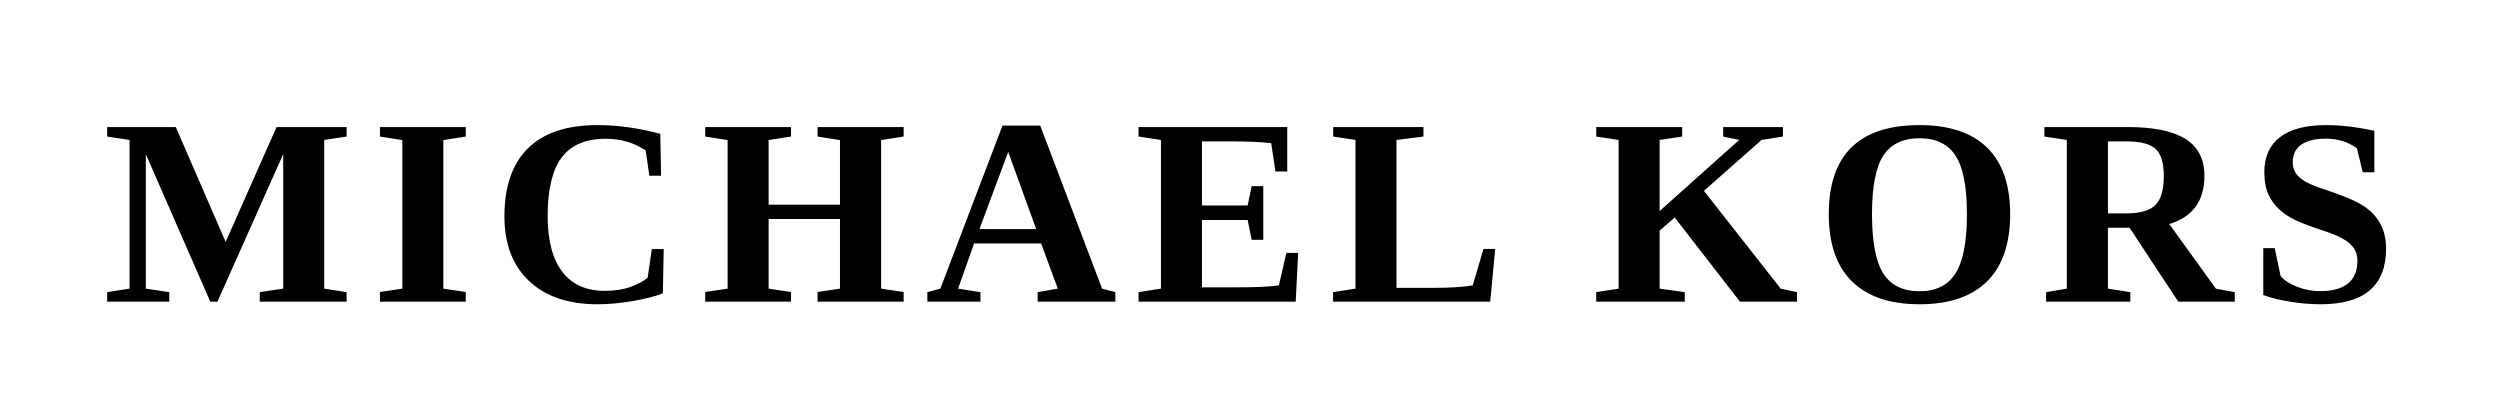
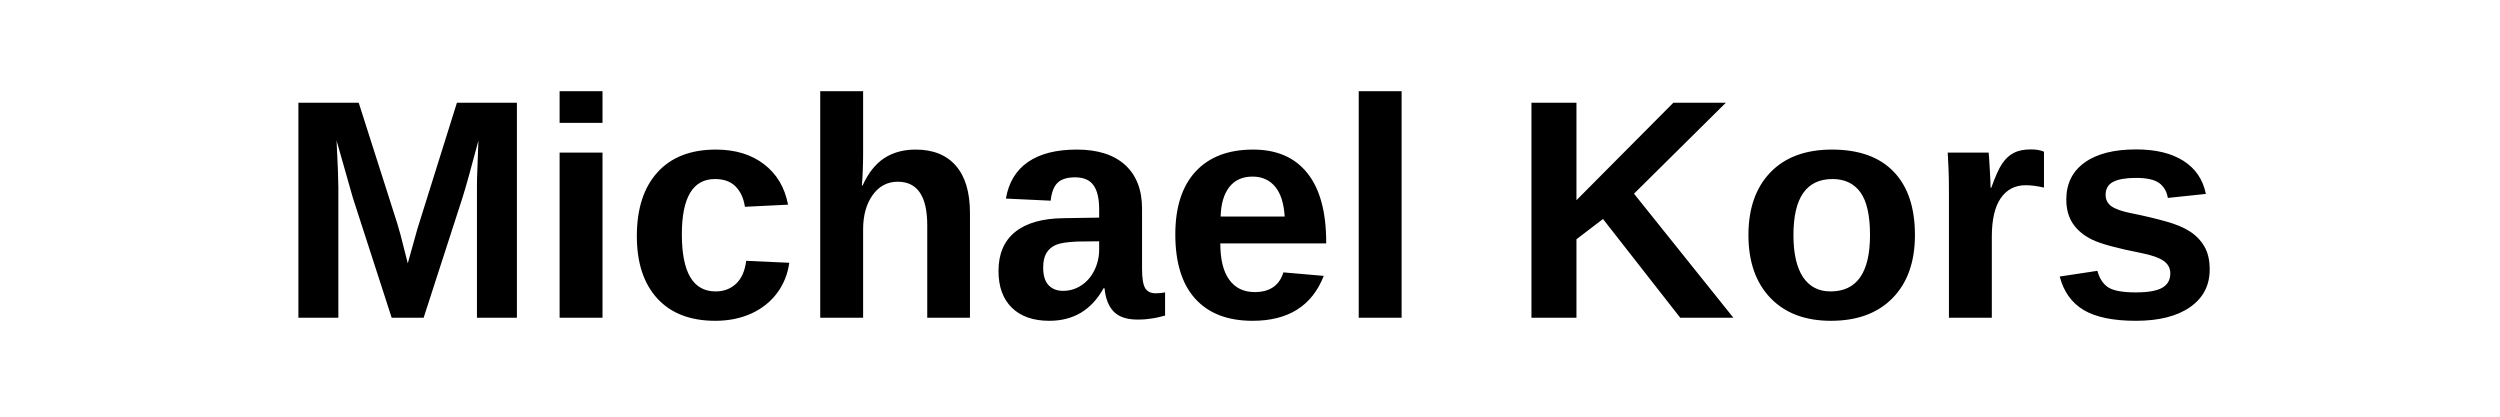
- <svg xmlns="http://www.w3.org/2000/svg" viewBox="0 0 300 50">
-   <text x="50%" y="50%" dy=".35em" text-anchor="middle" font-family="Times New Roman, serif" font-weight="bold" font-size="32" letter-spacing="2" fill="#000">MICHAEL KORS</text>
+ <svg xmlns="http://www.w3.org/2000/svg" viewBox="0 0 480 80">
+   <text x="50%" y="50%" dy=".35em" text-anchor="middle" font-family="Arial, sans-serif" font-weight="900" font-size="60" fill="#000">Michael Kors</text>
</svg>
